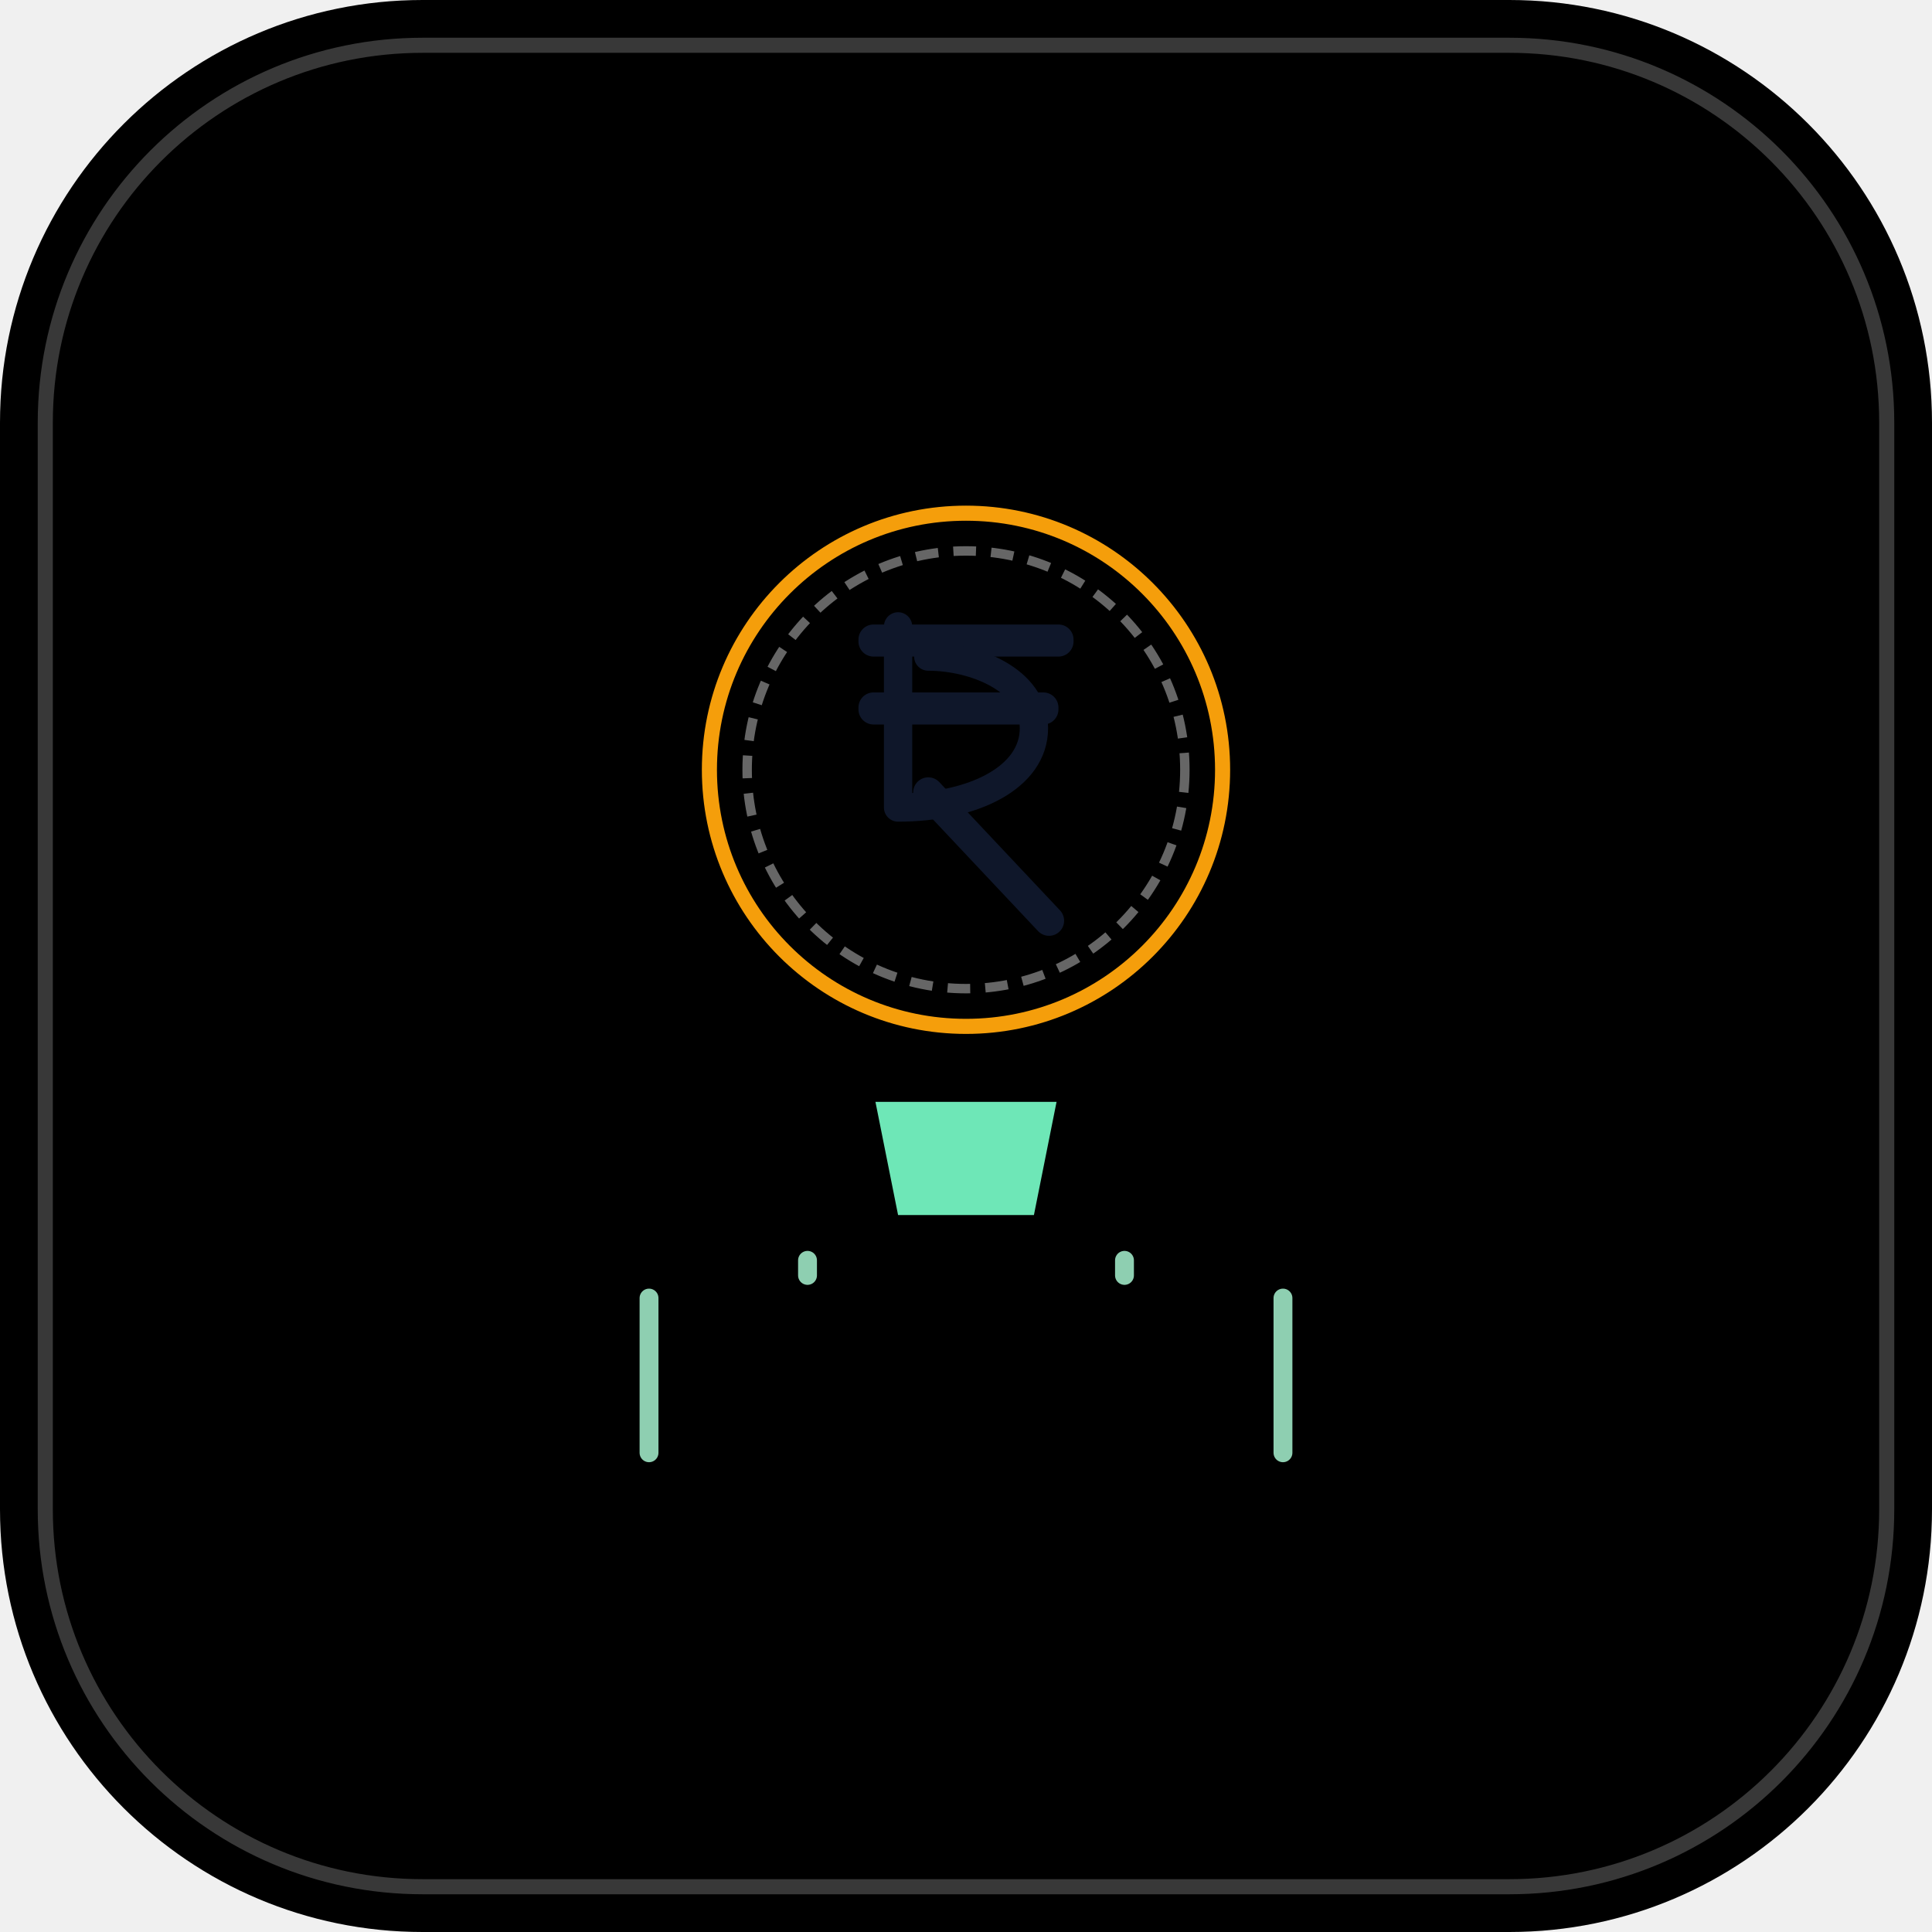
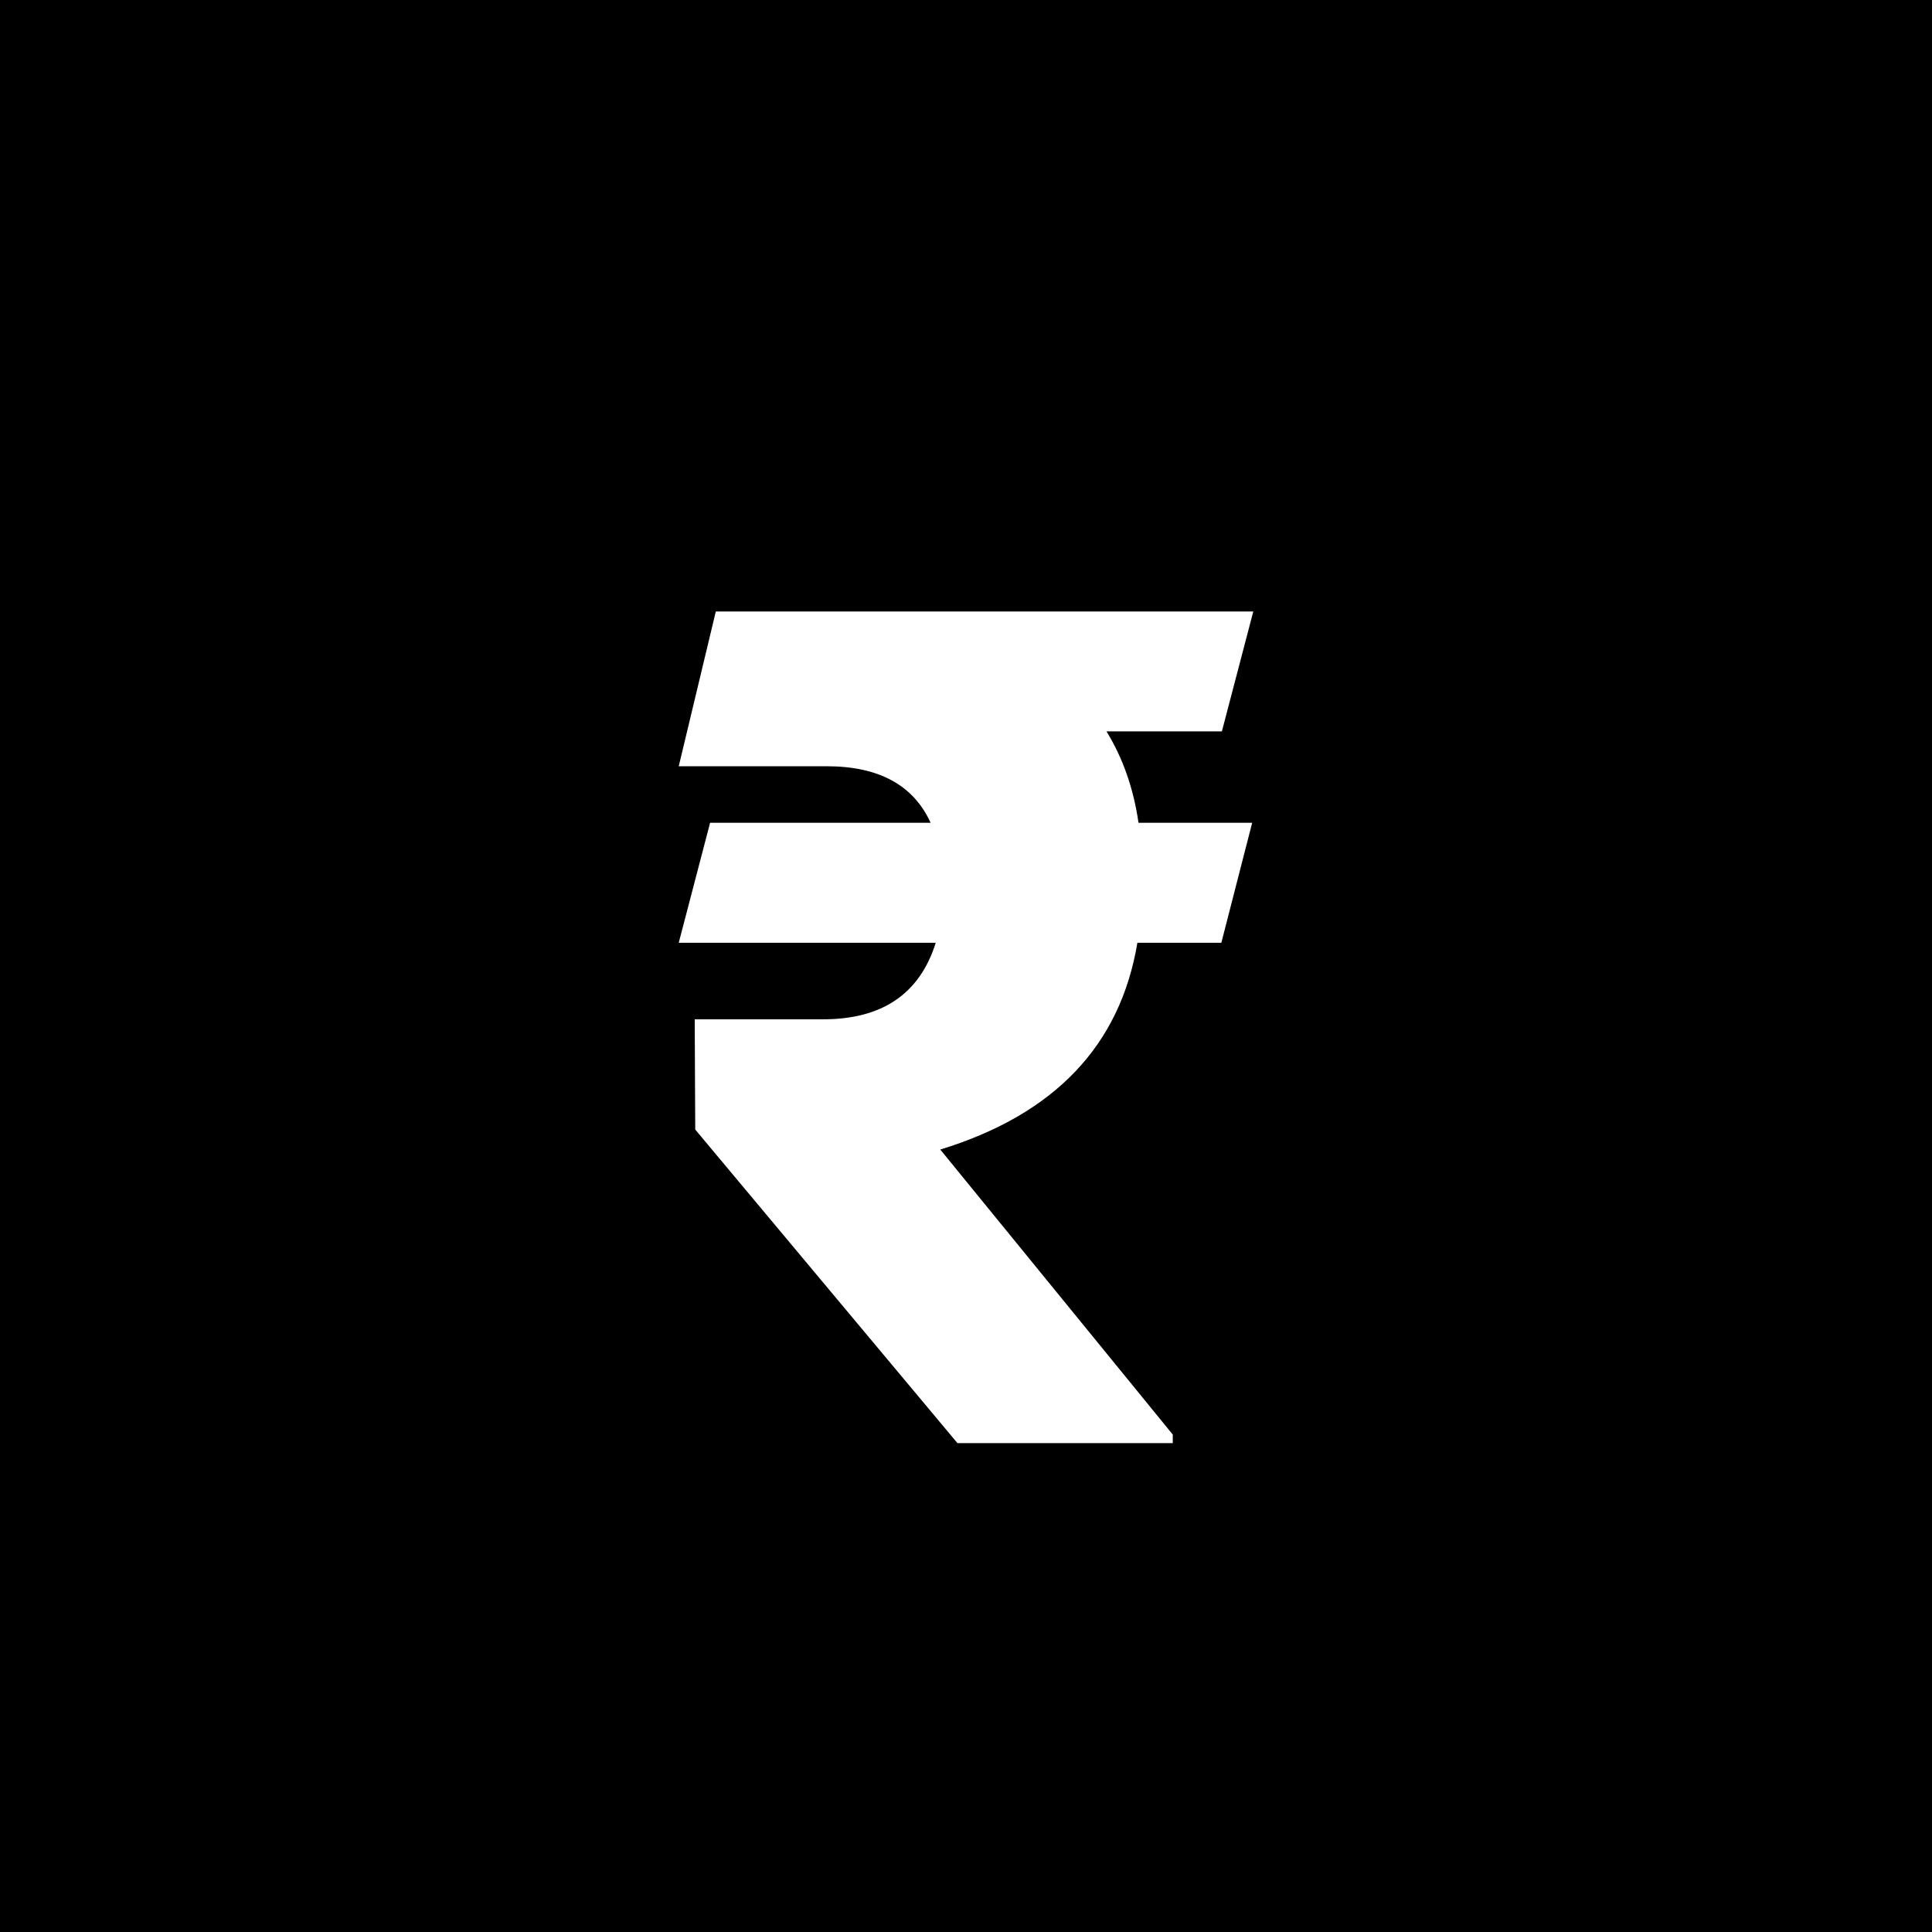
<svg xmlns="http://www.w3.org/2000/svg" viewBox="0 0 512 512" width="512" height="512">
  <defs>
    <linearGradient id="bbBgGrad512" x1="0%" y1="0%" x2="100%" y2="100%">
      <stop offset="0%" stopColor="#0F766E" />
      <stop offset="100%" stopColor="#10B981" />
    </linearGradient>
-     <linearGradient id="bbCoinGrad512" x1="20%" y1="15%" x2="85%" y2="90%">
-       <stop offset="0%" stopColor="#FDE68A" />
-       <stop offset="40%" stopColor="#FBBF24" />
-       <stop offset="100%" stopColor="#D97706" />
-     </linearGradient>
-     <linearGradient id="bbBridgeGrad512" x1="0%" y1="0%" x2="100%" y2="0%">
-       <stop offset="0%" stopColor="#34D399" />
-       <stop offset="50%" stopColor="#6EE7B7" />
-       <stop offset="100%" stopColor="#34D399" />
-     </linearGradient>
-     <linearGradient id="bbWaterGrad512" x1="0%" y1="0%" x2="0%" y2="100%">
-       <stop offset="0%" stopColor="#0F766E" stop-opacity="0.6" />
-       <stop offset="100%" stopColor="#0F172A" stop-opacity="0.9" />
-     </linearGradient>
  </defs>
-   <rect width="512" height="512" rx="112" fill="url(#bbBgGrad512)" />
-   <rect x="12" y="12" width="488" height="488" rx="100" fill="none" stroke="rgba(255, 255, 255, 0.22)" stroke-width="4" />
-   <path d="M 40 400 Q 256 392 472 400 L 472 430 Q 256 422 40 430 Z" fill="url(#bbWaterGrad512)" opacity="0.45" />
-   <path d="M 64 348 Q 256 322 448 348 L 448 368 Q 256 342 64 368 Z" fill="url(#bbBridgeGrad512)" />
-   <path d="M 88 424 L 88 360 Q 256 280 424 360 L 424 424 L 380 424 Q 256 320 132 424 Z" fill="url(#bbBridgeGrad512)" />
-   <line x1="172" y1="344" x2="172" y2="385" stroke="#A7F3D0" stroke-width="5" stroke-linecap="round" opacity="0.85" />
-   <line x1="214" y1="334" x2="214" y2="338" stroke="#A7F3D0" stroke-width="5" stroke-linecap="round" opacity="0.85" />
-   <line x1="298" y1="334" x2="298" y2="338" stroke="#A7F3D0" stroke-width="5" stroke-linecap="round" opacity="0.85" />
-   <line x1="340" y1="344" x2="340" y2="385" stroke="#A7F3D0" stroke-width="5" stroke-linecap="round" opacity="0.85" />
-   <path d="M 232 292 L 280 292 L 274 322 L 238 322 Z" fill="#6EE7B7" />
-   <circle cx="256" cy="204" r="68" fill="url(#bbCoinGrad512)" stroke="#F59E0B" stroke-width="4" />
-   <circle cx="256" cy="204" r="58" fill="none" stroke="rgba(255, 255, 255, 0.4)" stroke-width="2.5" stroke-dasharray="6 4" />
-   <g fill="#0F172A" stroke="#0F172A">
-     <rect x="228" y="166" width="56" height="7.5" rx="3.5" />
-     <rect x="228" y="184" width="52" height="7.5" rx="3.5" />
-     <path d="M 238 166 L 238 214 C 258 214 274 206 274 193 C 274 180 258 174 246 174" fill="none" stroke-width="7.5" stroke-linecap="round" stroke-linejoin="round" />
-     <path d="M 246 210 L 278 244" stroke-width="8" stroke-linecap="round" />
-   </g>
+   <rect width="512" height="512" fill="url(#bbBgGrad512)" />
+   <text x="50%" y="54%" text-anchor="middle" dominant-baseline="central" font-family="system-ui, -apple-system, 'Plus Jakarta Sans', Roboto, sans-serif" font-weight="800" font-size="310" fill="#FFFFFF">₹</text>
</svg>
